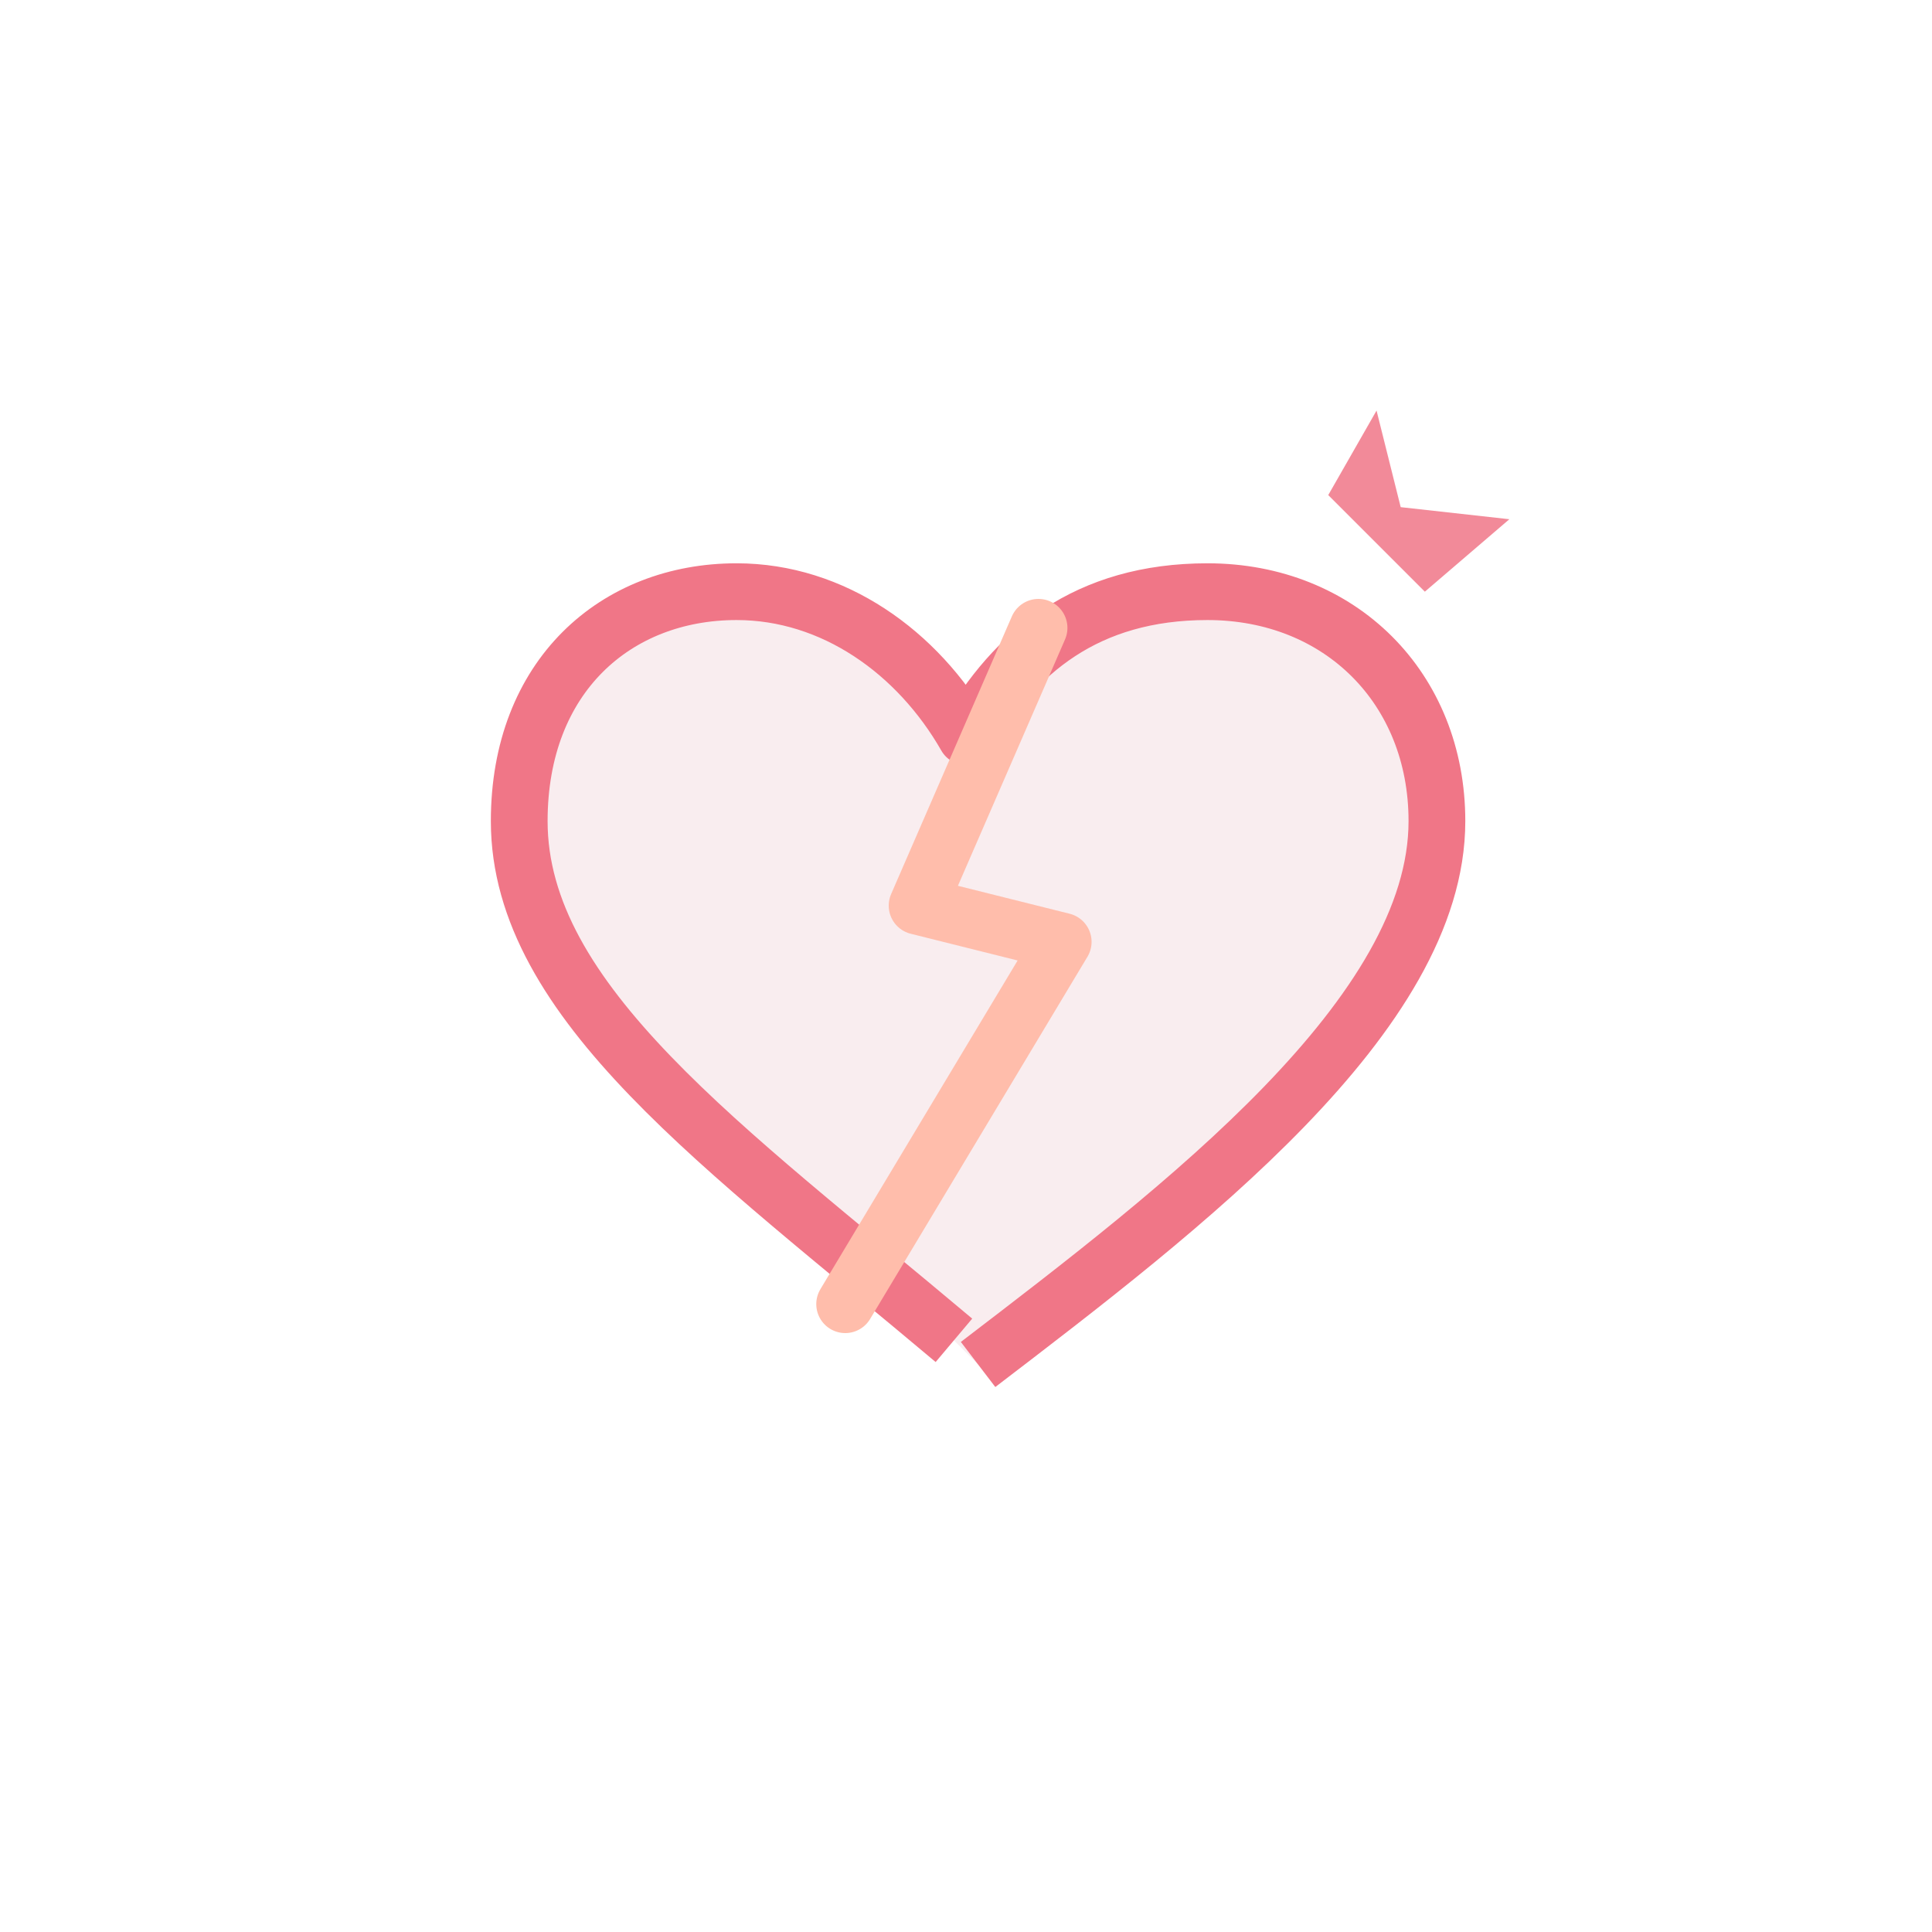
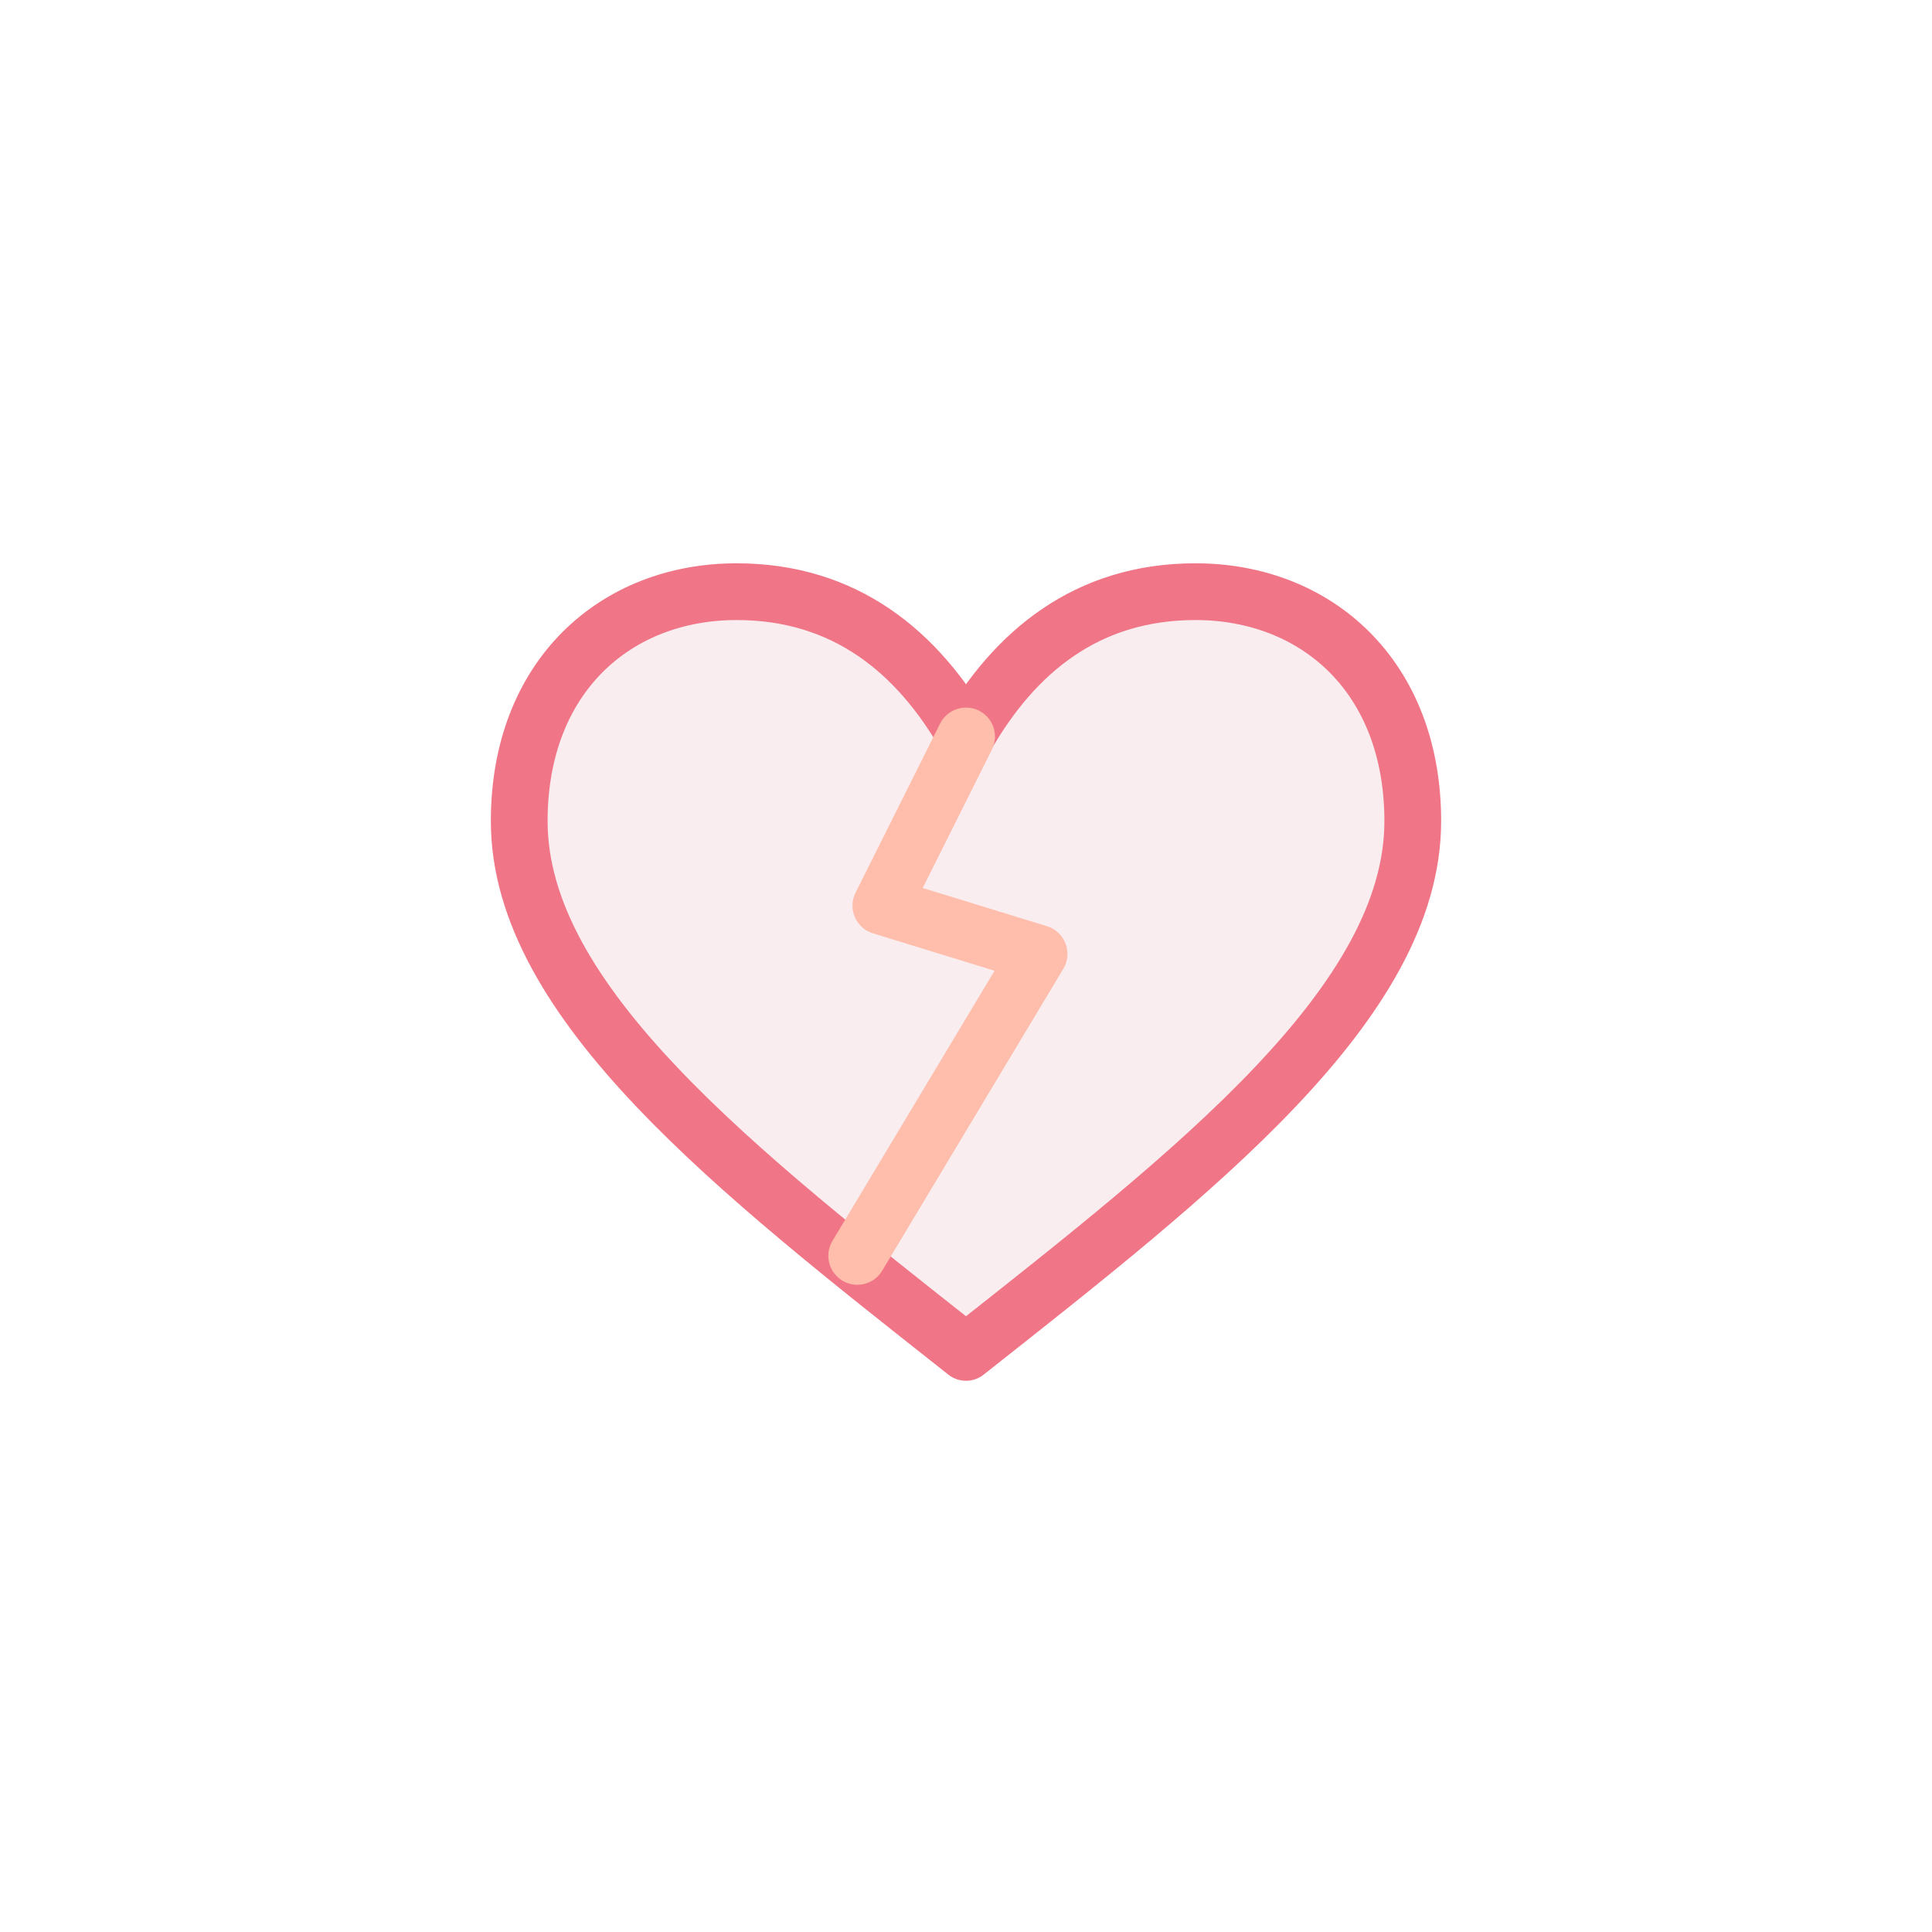
<svg xmlns="http://www.w3.org/2000/svg" width="160" height="160" viewBox="0 0 160 160">
-   <defs>
-     <radialGradient id="pinkFill" cx=".34" cy=".21" r=".9">
-       <stop offset="0" stop-color="#6c3955" stop-opacity=".87" />
-       <stop offset=".55" stop-color="#332432" stop-opacity=".82" />
-       <stop offset="1" stop-color="#1c1d29" stop-opacity=".95" />
-     </radialGradient>
-     <radialGradient id="goldFill">
-       <stop offset="0" stop-color="#625036" stop-opacity=".96" />
-       <stop offset="1" stop-color="#241e23" stop-opacity=".96" />
-     </radialGradient>
-     <radialGradient id="lavFill">
-       <stop offset="0" stop-color="#563956" stop-opacity=".96" />
-       <stop offset="1" stop-color="#20202c" stop-opacity=".96" />
-     </radialGradient>
-     <radialGradient id="redFill">
-       <stop offset="0" stop-color="#54252c" stop-opacity=".96" />
-       <stop offset="1" stop-color="#201920" stop-opacity=".96" />
-     </radialGradient>
-     <radialGradient id="grayFill">
-       <stop offset="0" stop-color="#2f2b34" stop-opacity=".89" />
-       <stop offset="1" stop-color="#151720" stop-opacity=".9" />
-     </radialGradient>
-     <linearGradient id="buttonPink" x2="0" y2="1">
-       <stop stop-color="#61364c" stop-opacity=".68" />
-       <stop offset="1" stop-color="#342533" stop-opacity=".48" />
-     </linearGradient>
-     <linearGradient id="buttonLav" x2="0" y2="1">
-       <stop stop-color="#524062" stop-opacity=".61" />
-       <stop offset="1" stop-color="#292737" stop-opacity=".55" />
-     </linearGradient>
-     <linearGradient id="buttonRed" x2="0" y2="1">
-       <stop stop-color="#572d39" stop-opacity=".66" />
-       <stop offset="1" stop-color="#301f2b" stop-opacity=".56" />
-     </linearGradient>
-     <linearGradient id="buttonGray" x2="0" y2="1">
-       <stop stop-color="#292932" stop-opacity=".7" />
-       <stop offset="1" stop-color="#1e1e27" stop-opacity=".7" />
-     </linearGradient>
-     <linearGradient id="fadingLine" x1="0" y1="0" x2="1" y2="0">
-       <stop stop-color="#e6a0c1" />
-       <stop offset=".3" stop-color="#ad687e" />
-       <stop offset=".7" stop-color="#5b3037" />
-       <stop offset="1" stop-color="#24202b" stop-opacity=".1" />
-     </linearGradient>
-     <filter id="pinkGlow" x="-70%" y="-70%" width="240%" height="240%">
-       <feGaussianBlur stdDeviation="4" />
-     </filter>
-     <filter id="goldGlow" x="-70%" y="-70%" width="240%" height="240%">
-       <feGaussianBlur stdDeviation="3" />
-     </filter>
-     <filter id="redGlow" x="-80%" y="-100%" width="280%" height="300%">
-       <feGaussianBlur stdDeviation="3" />
-     </filter>
-   </defs>
-   <path d="M79 111 C60 95 43 83 43 68 C43 56 51 49 61 49 C69 49 76 54 80 61 C84 54 90 49 100 49 C111 49 119 57 119 68 C119 84 98 100 81 113" fill="#c54b60" fill-opacity=".1" stroke="#f07687" stroke-width="4.7" stroke-linejoin="round" />
-   <path d="M86 52 L76 75 L88 78 L70 108" stroke="#ffbdab" stroke-width="4.8" fill="none" stroke-linecap="round" stroke-linejoin="round" />
-   <path d="M110 41 L114 34 L116 42 L125 43 L118 49" fill="#f07687" opacity=".85" />
+   <path d="M80 112C61 97 43 83 43 68C43 56 51 49 61 49C70 49 76 54 80 61C84 54 90 49 99 49C109 49 117 56 117 68C117 83 99 97 80 112Z" fill="#c54b60" fill-opacity=".1" stroke="#f07687" stroke-width="4.7" stroke-linecap="round" stroke-linejoin="round" />
+   <path d="M80 61L73 75L86 79L71 104" fill="none" stroke="#ffbdab" stroke-width="4.8" stroke-linecap="round" stroke-linejoin="round" />
</svg>
